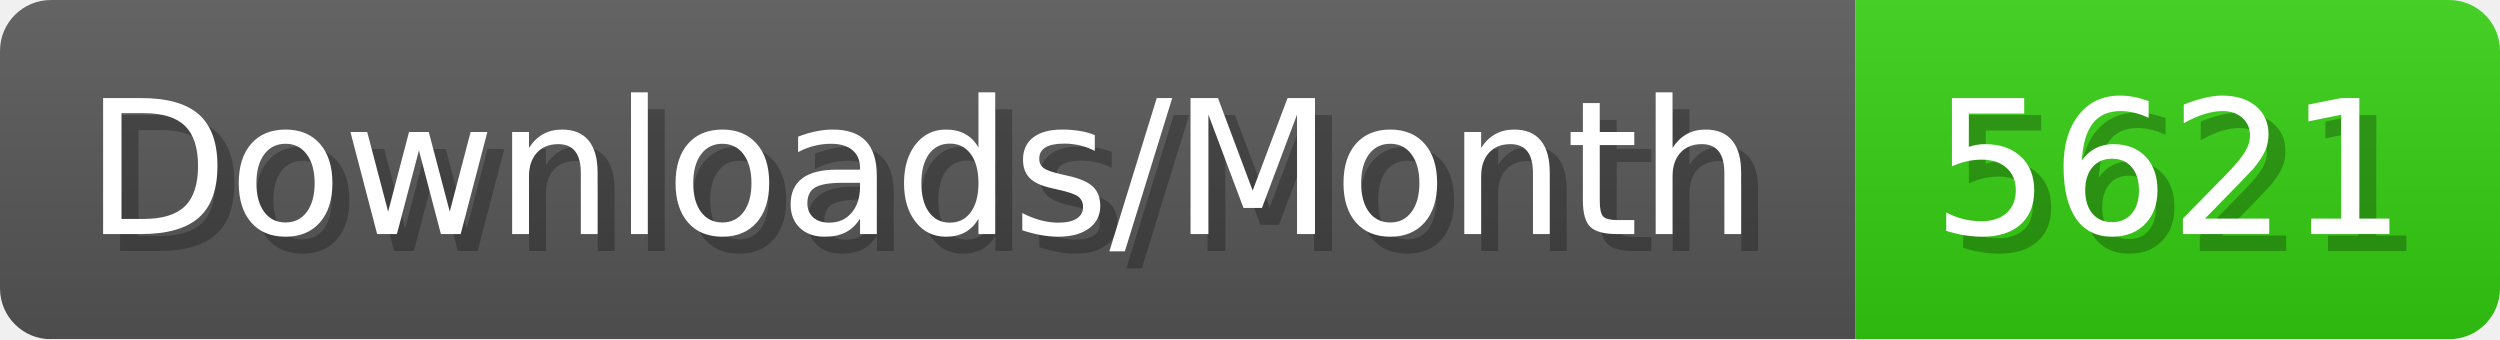
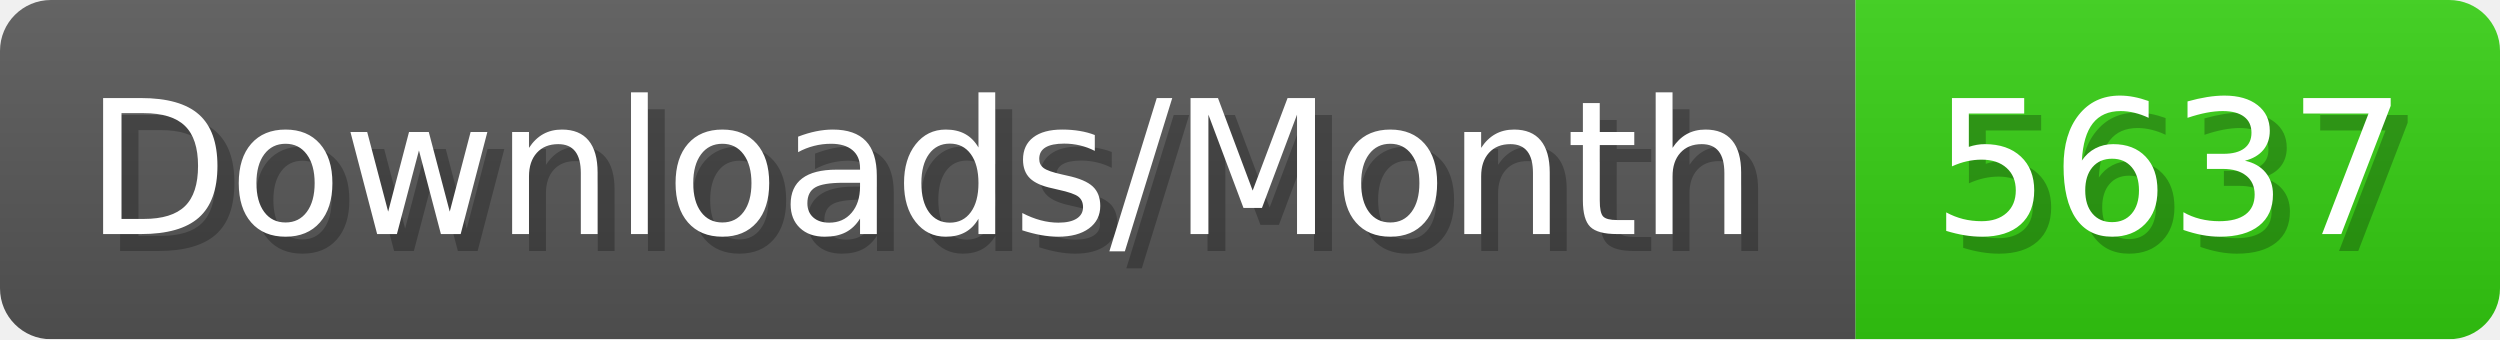
- <svg xmlns="http://www.w3.org/2000/svg" width="147.4" height="20" viewBox="0 0 1474 200" role="img" aria-label="Downloads/Month: 5621">
+ <svg xmlns="http://www.w3.org/2000/svg" width="147.4" height="20" viewBox="0 0 1474 200" role="img" aria-label="Downloads/Month: 5637">
  <linearGradient id="YlXUI" x2="0" y2="100%">
    <stop offset="0" stop-opacity=".1" stop-color="#EEE" />
    <stop offset="1" stop-opacity=".1" />
  </linearGradient>
  <mask id="JHhop">
    <rect width="1474" height="200" rx="30" fill="#FFF" />
  </mask>
  <g mask="url(#JHhop)">
    <rect width="1094" height="200" fill="#555" />
    <rect width="380" height="200" fill="#3C1" x="1094" />
    <rect width="1474" height="200" fill="url(#YlXUI)" />
  </g>
  <g aria-hidden="true" fill="#fff" text-anchor="start" font-family="Verdana,DejaVu Sans,sans-serif" font-size="110">
    <text x="60" y="148" textLength="994" fill="#000" opacity="0.25">Downloads/Month</text>
    <text x="50" y="138" textLength="994">Downloads/Month</text>
-     <text x="1149" y="148" textLength="280" fill="#000" opacity="0.25">5621</text>
-     <text x="1139" y="138" textLength="280">5621</text>
+     <text x="1149" y="148" textLength="280" fill="#000" opacity="0.25">5637</text>
+     <text x="1139" y="138" textLength="280">5637</text>
  </g>
</svg>
